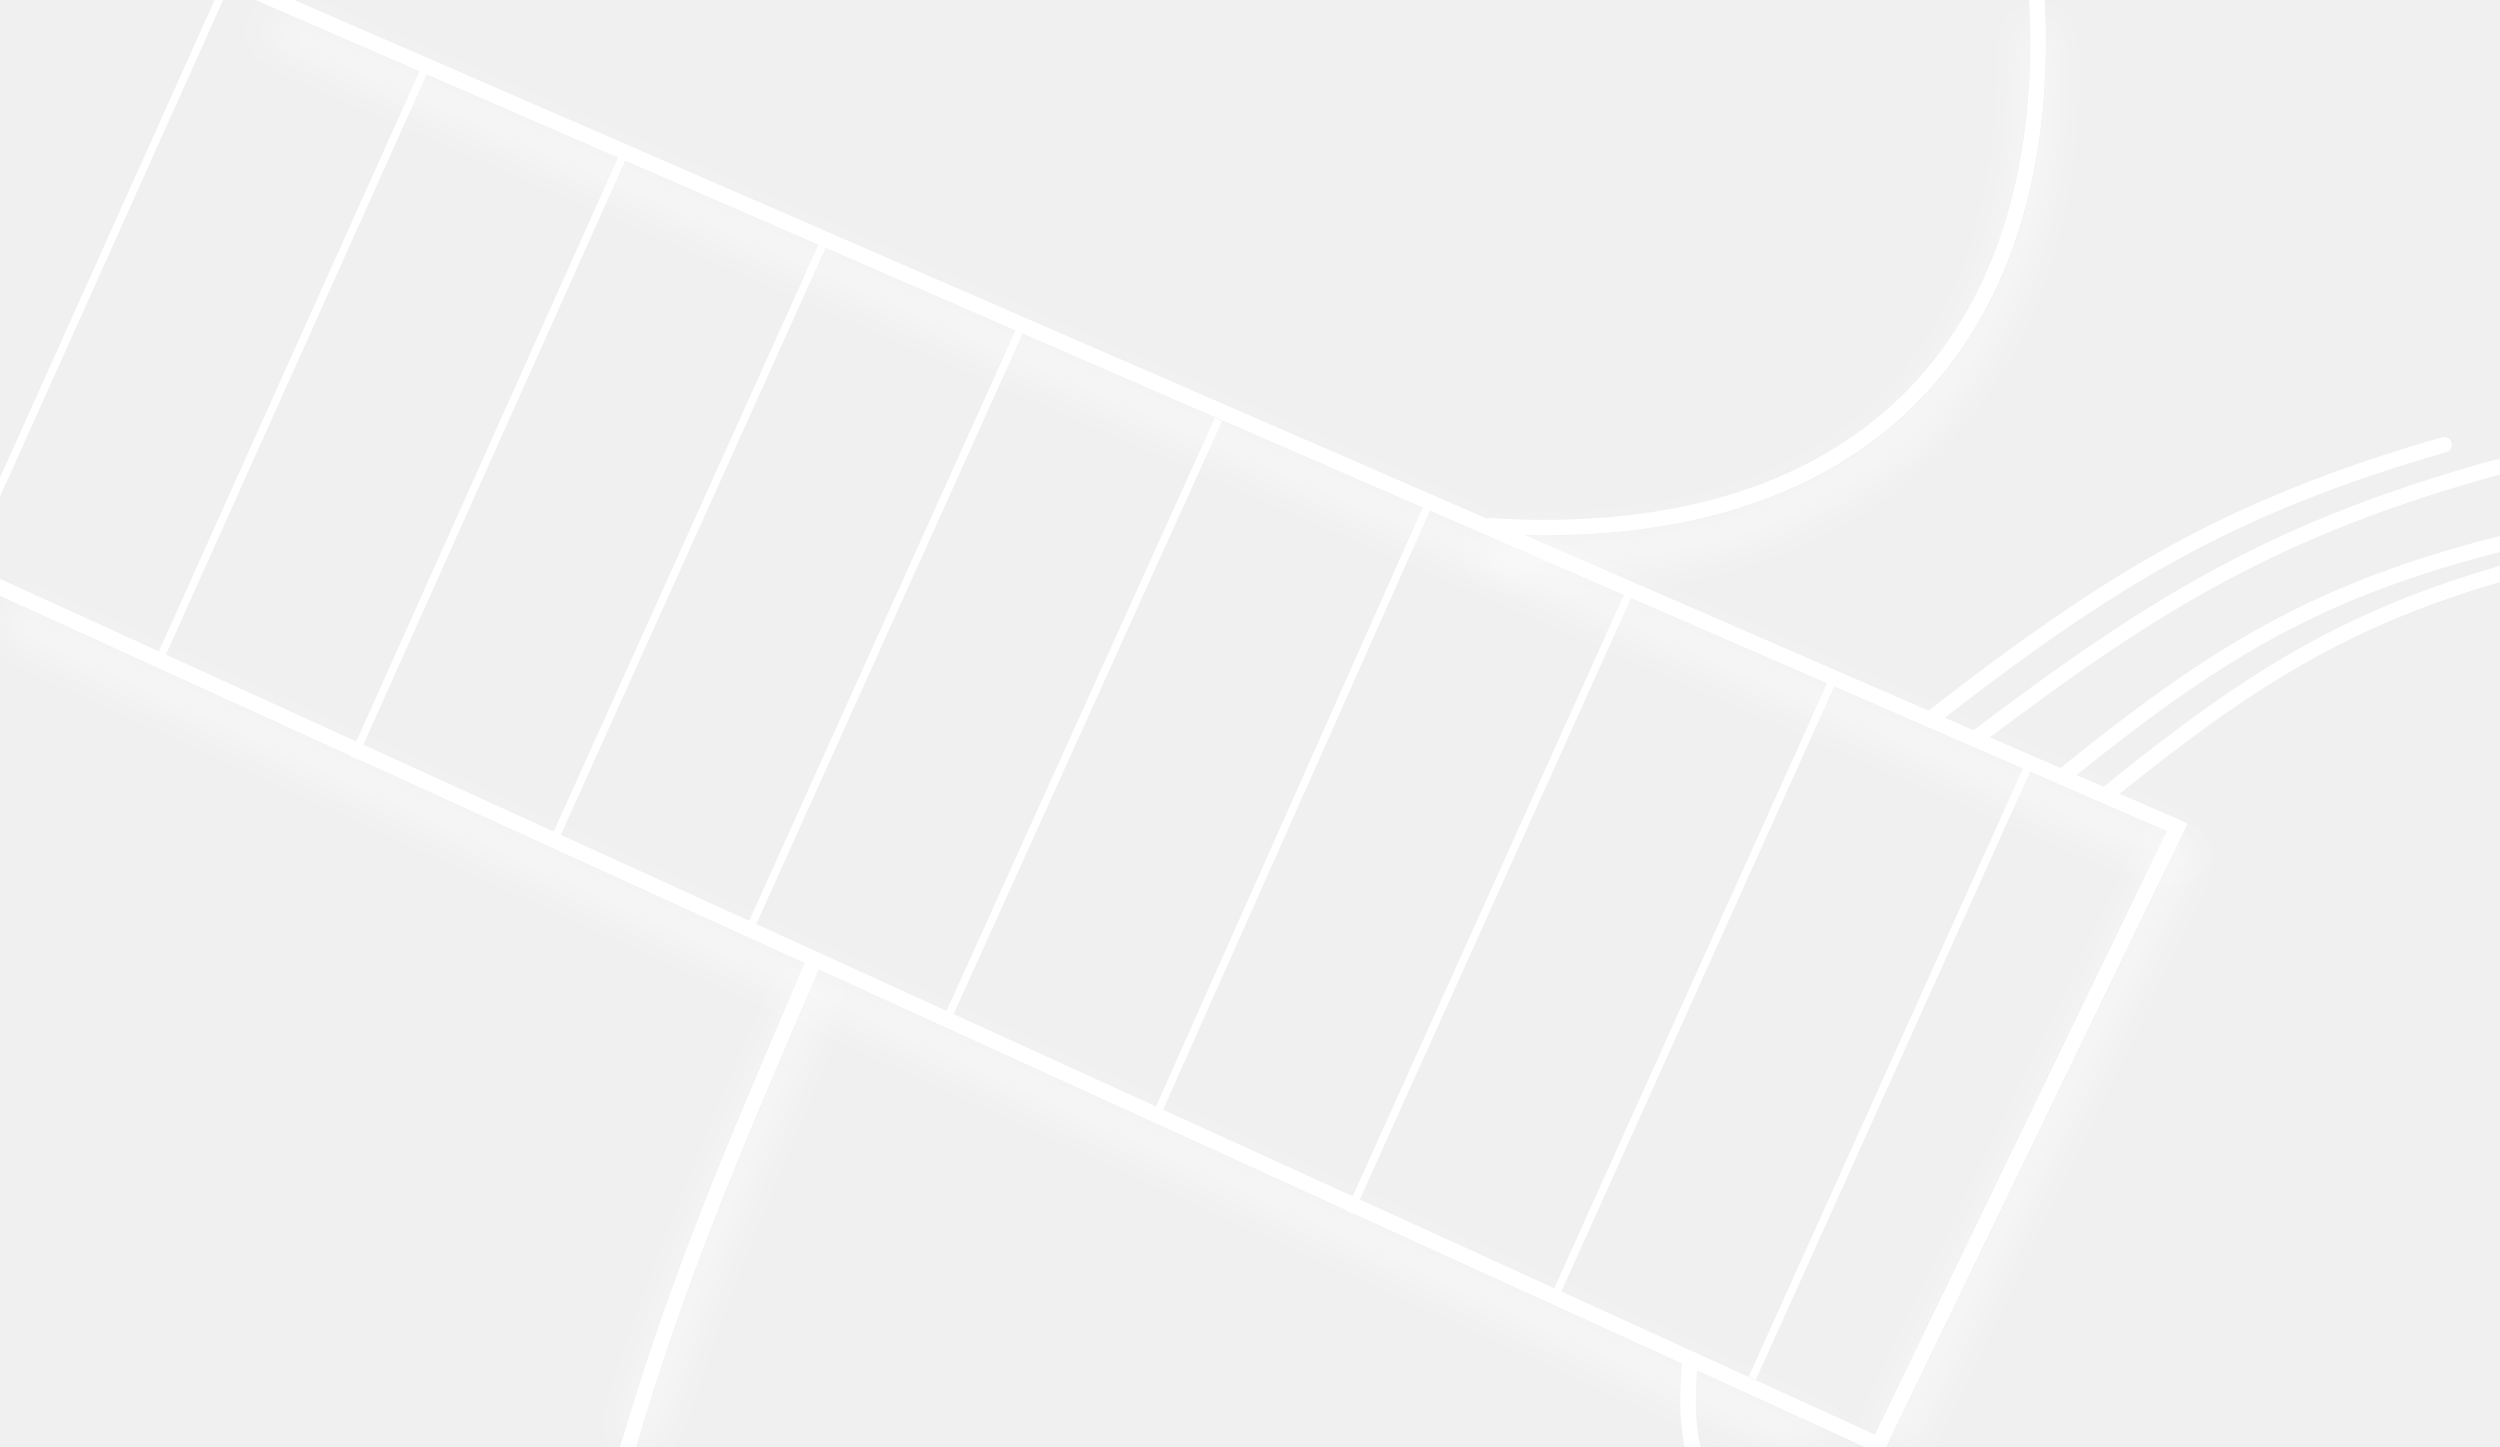
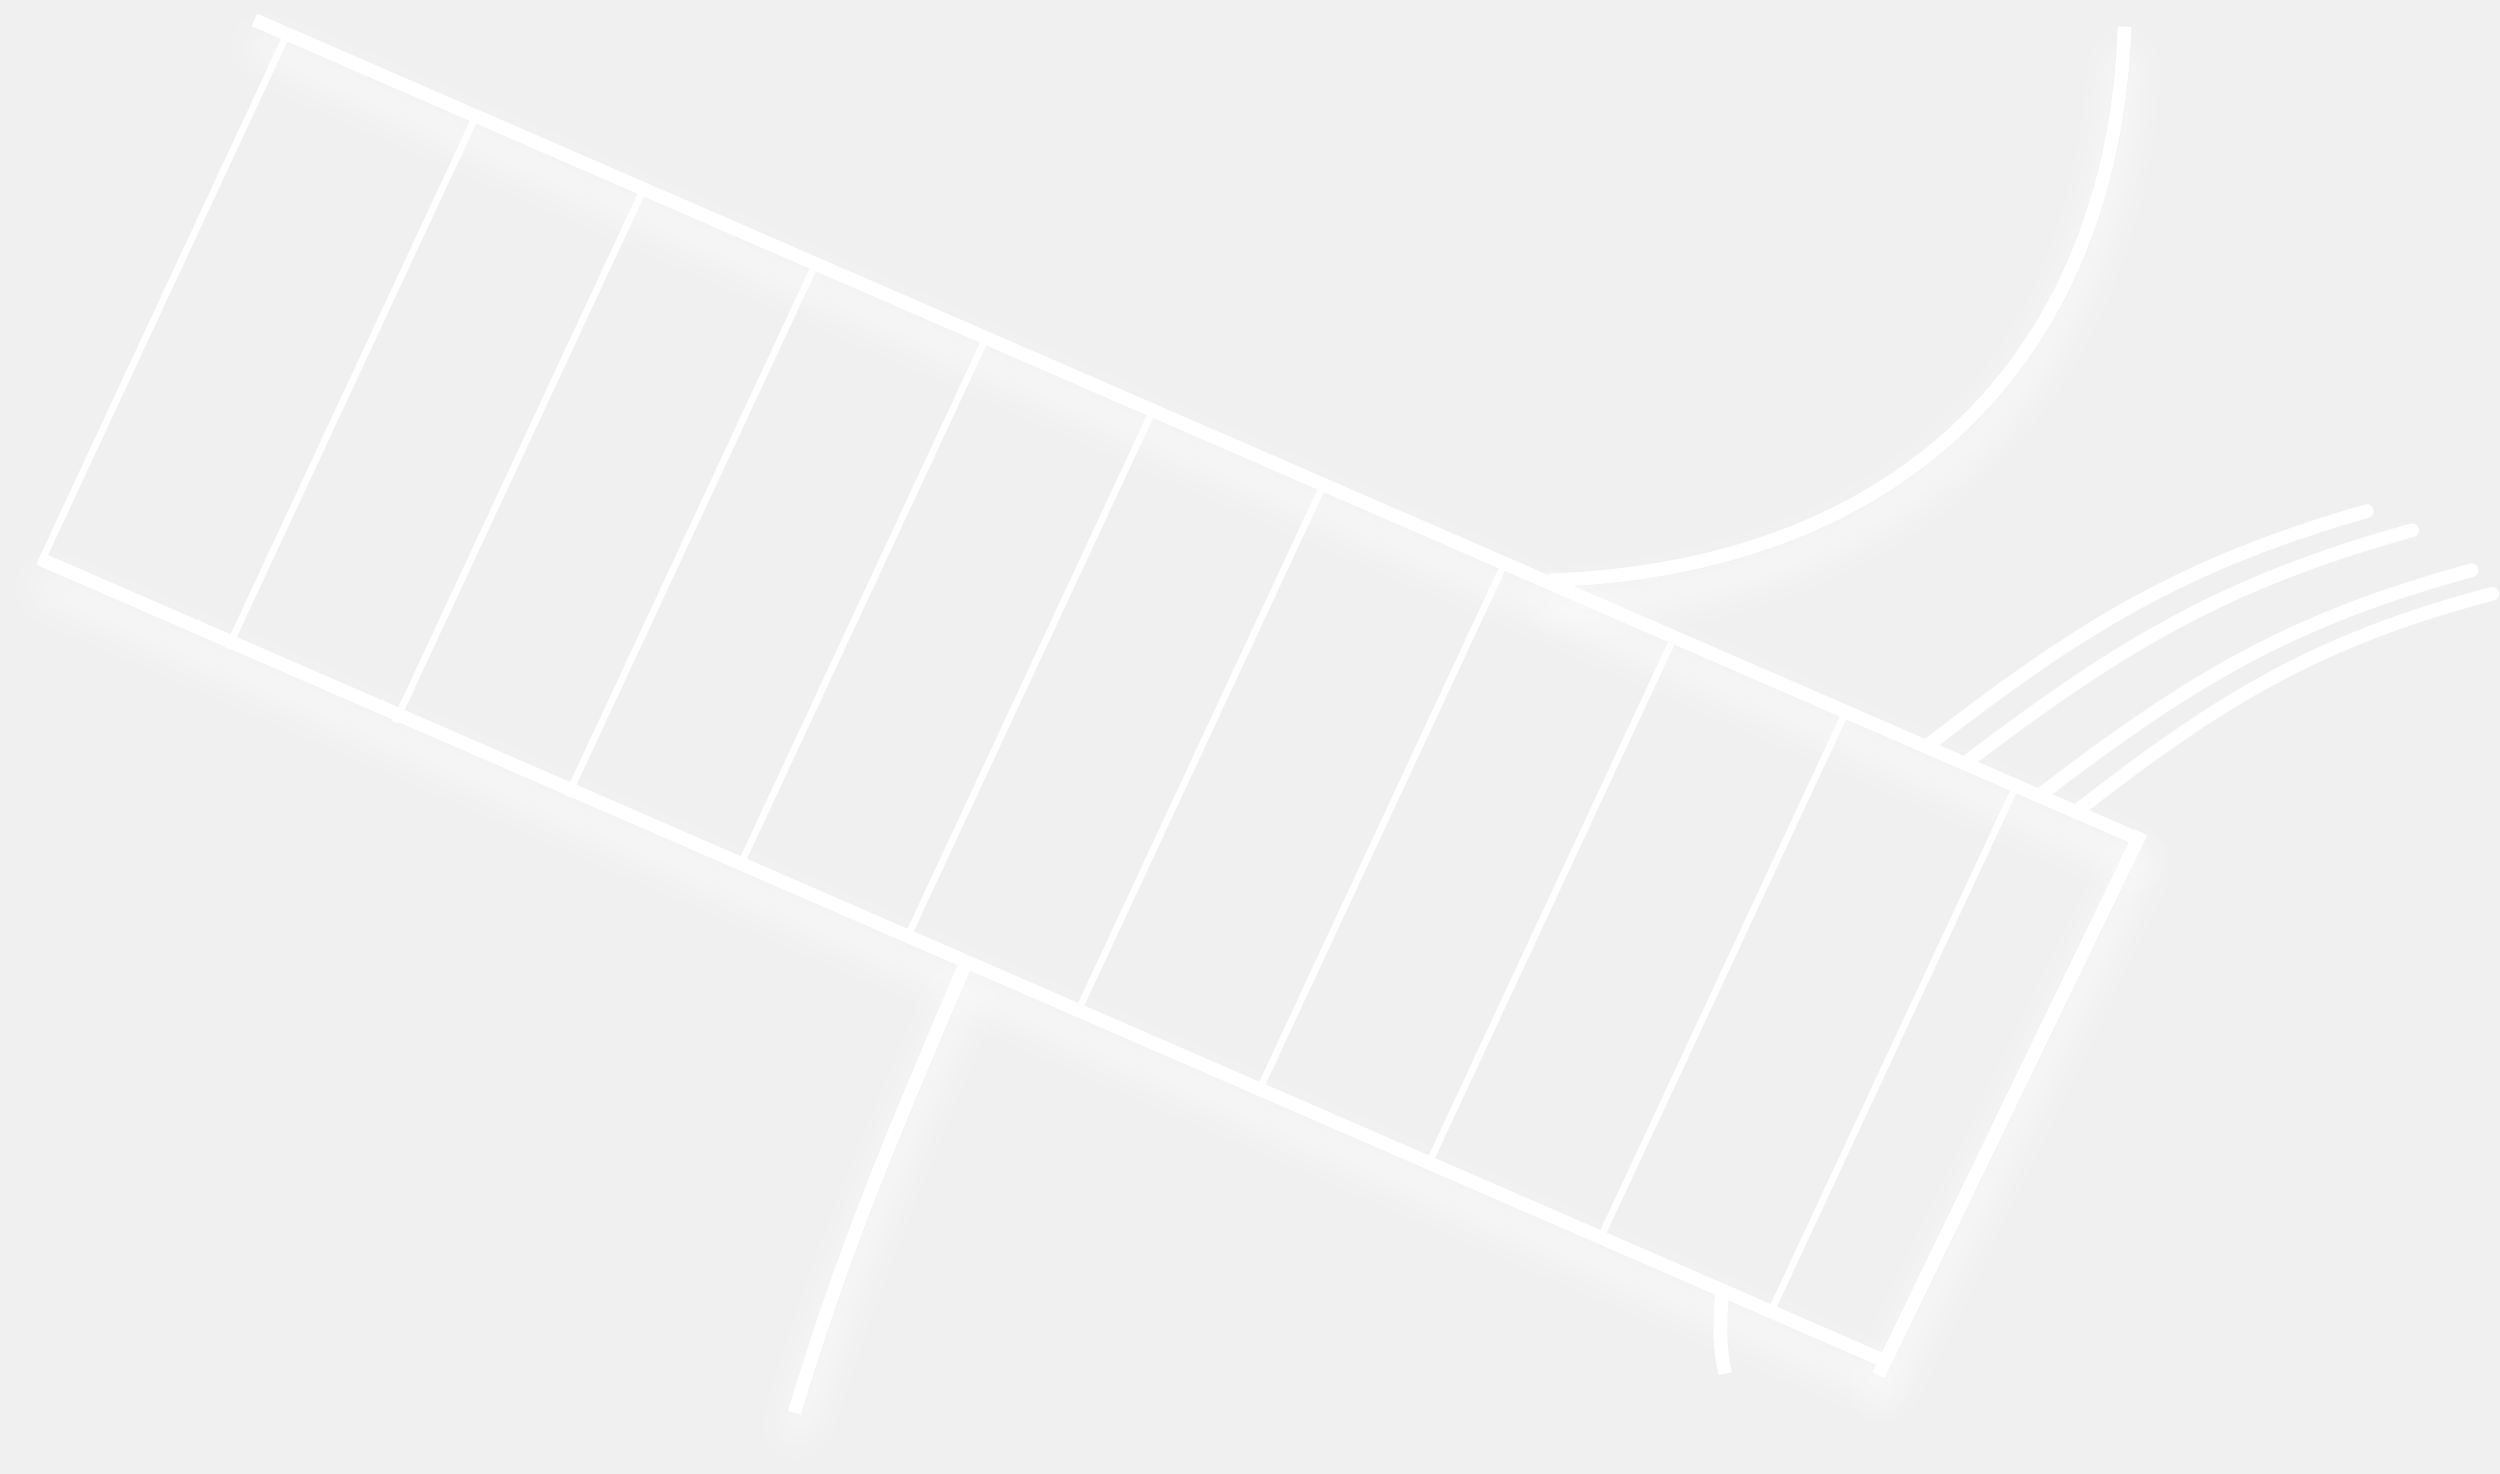
- <svg xmlns="http://www.w3.org/2000/svg" width="968" height="560" viewBox="0 0 968 560" fill="none">
+ <svg xmlns="http://www.w3.org/2000/svg" width="1091" height="643" viewBox="0 0 1091 643" fill="none">
  <g filter="url(#filter0_d_595_1000)">
-     <line x1="725.299" y1="563.694" x2="844.299" y2="317.694" stroke="white" stroke-width="6" />
+     <line x1="819.73" y1="600.258" x2="934.399" y2="363.211" stroke="white" stroke-width="6" />
  </g>
  <g filter="url(#filter1_d_595_1000)">
-     <path d="M242.502 562.501C262.846 494.346 280.409 452.959 314.638 373.364" stroke="white" stroke-width="6" />
+     <path d="M346.648 616.635C368.027 546.184 386.073 503.28 421.221 420.757" stroke="white" stroke-width="6" />
  </g>
  <g filter="url(#filter2_d_595_1000)">
-     <path d="M575.819 203.558C726.181 213.086 796.669 126.294 788.49 -3.994" stroke="white" stroke-width="6" />
+     <path d="M675.788 253.277C837.208 247.648 922.41 148.533 927.181 11.652" stroke="white" stroke-width="6" />
  </g>
-   <path d="M765.5 285.501C835.473 232.524 882.121 204.399 966.87 180.878" stroke="white" stroke-width="6" stroke-linecap="round" />
-   <path d="M815.273 307.857C874.309 260.07 914.058 235.219 987.777 216.933" stroke="white" stroke-width="6" stroke-linecap="round" />
-   <path d="M798.273 300.857C857.309 253.07 897.058 228.219 970.777 209.933" stroke="white" stroke-width="6" stroke-linecap="round" />
-   <path d="M747.694 278.204C816.501 224.773 862.47 196.334 946.361 172.203" stroke="white" stroke-width="6" stroke-linecap="round" />
+   <path d="M858.566 332.239C925.992 281.189 970.943 254.087 1052.61 231.423" stroke="white" stroke-width="6" stroke-linecap="round" />
+   <path d="M906.528 353.78C969.027 305.069 1010.87 279.442 1087.56 259.136" stroke="white" stroke-width="6" stroke-linecap="round" />
+   <path d="M890.146 347.035C955.46 296.989 999.078 270.519 1078.61 248.866" stroke="white" stroke-width="6" stroke-linecap="round" />
+   <path d="M841.408 325.208C907.711 273.721 952.007 246.318 1032.84 223.065" stroke="white" stroke-width="6" stroke-linecap="round" />
  <g filter="url(#filter3_d_595_1000)">
-     <line x1="-4.754" y1="225.271" x2="729.246" y2="560.271" stroke="white" stroke-width="6" />
+     <line x1="17.141" y1="243.794" x2="824.154" y2="594.693" stroke="white" stroke-width="6" />
  </g>
  <g filter="url(#filter4_d_595_1000)">
-     <line x1="70.196" y1="-15.751" x2="845.196" y2="321.249" stroke="white" stroke-width="6" />
+     <line x1="111.007" y1="8.684" x2="935.203" y2="367.055" stroke="white" stroke-width="6" />
  </g>
-   <line x1="-13.368" y1="218.385" x2="88.632" y2="-8.615" stroke="white" stroke-width="3" />
-   <line x1="678.506" y1="533.598" x2="786.541" y2="294.062" stroke="white" stroke-width="3" />
-   <line x1="602.368" y1="501.223" x2="709.821" y2="262.976" stroke="white" stroke-width="3" />
-   <line x1="522.597" y1="469.446" x2="630.631" y2="229.91" stroke="white" stroke-width="3" />
-   <line x1="447.511" y1="432.362" x2="553.511" y2="194.362" stroke="white" stroke-width="3" />
-   <line x1="366.794" y1="394.401" x2="471.794" y2="162.401" stroke="white" stroke-width="3" />
-   <line x1="289.231" y1="362.096" x2="395.231" y2="127.096" stroke="white" stroke-width="3" />
-   <line x1="214.116" y1="326.284" x2="320.116" y2="91.284" stroke="white" stroke-width="3" />
-   <line x1="136.8" y1="293.349" x2="240.8" y2="61.349" stroke="white" stroke-width="3" />
-   <line x1="62.632" y1="253.385" x2="164.632" y2="26.385" stroke="white" stroke-width="3" />
-   <path d="M654.317 527.195C653.231 542.301 653.18 550.37 655.801 562.818" stroke="white" stroke-width="6" />
+   <line x1="99.357" y1="283.036" x2="208.188" y2="49.649" stroke="white" stroke-width="3" />
+   <line x1="772.279" y1="573.489" x2="879.29" y2="344.004" stroke="white" stroke-width="3" />
+   <line x1="697.941" y1="541.325" x2="805.452" y2="310.767" stroke="white" stroke-width="3" />
+   <line x1="623.006" y1="508.78" x2="730.017" y2="279.295" stroke="white" stroke-width="3" />
+   <line x1="548.698" y1="477.391" x2="656.817" y2="245.531" stroke="white" stroke-width="3" />
+   <line x1="469.414" y1="443.444" x2="576.409" y2="213.995" stroke="white" stroke-width="3" />
+   <line x1="395.149" y1="410.651" x2="502.702" y2="180.004" stroke="white" stroke-width="3" />
+   <line x1="322.125" y1="379.473" x2="431.073" y2="145.835" stroke="white" stroke-width="3" />
+   <line x1="247.574" y1="347.518" x2="354.998" y2="117.146" stroke="white" stroke-width="3" />
+   <line x1="172.398" y1="315.181" x2="280.653" y2="83.027" stroke="white" stroke-width="3" />
+   <path d="M751.429 565.137C750.382 579.693 750.334 587.468 752.859 599.463" stroke="white" stroke-width="6" />
+   <line x1="17.526" y1="246.013" x2="125.101" y2="15.317" stroke="white" stroke-width="3" />
  <defs>
-     <filter id="filter0_d_595_1000" x="707.599" y="311.387" width="154.401" height="278.613" filterUnits="userSpaceOnUse" color-interpolation-filters="sRGB">
+     <filter id="filter0_d_595_1000" x="802.029" y="356.904" width="150.071" height="269.66" filterUnits="userSpaceOnUse" color-interpolation-filters="sRGB">
      <feFlood flood-opacity="0" result="BackgroundImageFix" />
      <feColorMatrix in="SourceAlpha" type="matrix" values="0 0 0 0 0 0 0 0 0 0 0 0 0 0 0 0 0 0 127 0" result="hardAlpha" />
      <feOffset dy="10" />
      <feGaussianBlur stdDeviation="7.5" />
      <feComposite in2="hardAlpha" operator="out" />
      <feColorMatrix type="matrix" values="0 0 0 0 1 0 0 0 0 1 0 0 0 0 1 0 0 0 1 0" />
      <feBlend mode="normal" in2="BackgroundImageFix" result="effect1_dropShadow_595_1000" />
      <feBlend mode="normal" in="SourceGraphic" in2="effect1_dropShadow_595_1000" result="shape" />
    </filter>
-     <filter id="filter1_d_595_1000" x="224.627" y="367.18" width="107.767" height="221.18" filterUnits="userSpaceOnUse" color-interpolation-filters="sRGB">
+     <filter id="filter1_d_595_1000" x="328.777" y="414.582" width="110.204" height="227.924" filterUnits="userSpaceOnUse" color-interpolation-filters="sRGB">
      <feFlood flood-opacity="0" result="BackgroundImageFix" />
      <feColorMatrix in="SourceAlpha" type="matrix" values="0 0 0 0 0 0 0 0 0 0 0 0 0 0 0 0 0 0 127 0" result="hardAlpha" />
      <feOffset dy="10" />
      <feGaussianBlur stdDeviation="7.5" />
      <feComposite in2="hardAlpha" operator="out" />
      <feColorMatrix type="matrix" values="0 0 0 0 1 0 0 0 0 1 0 0 0 0 1 0 0 0 1 0" />
      <feBlend mode="normal" in2="BackgroundImageFix" result="effect1_dropShadow_595_1000" />
      <feBlend mode="normal" in="SourceGraphic" in2="effect1_dropShadow_595_1000" result="shape" />
    </filter>
-     <filter id="filter2_d_595_1000" x="560.63" y="-9.182" width="246.497" height="241.453" filterUnits="userSpaceOnUse" color-interpolation-filters="sRGB">
+     <filter id="filter2_d_595_1000" x="660.684" y="6.547" width="284.496" height="274.729" filterUnits="userSpaceOnUse" color-interpolation-filters="sRGB">
      <feFlood flood-opacity="0" result="BackgroundImageFix" />
      <feColorMatrix in="SourceAlpha" type="matrix" values="0 0 0 0 0 0 0 0 0 0 0 0 0 0 0 0 0 0 127 0" result="hardAlpha" />
      <feOffset dy="10" />
      <feGaussianBlur stdDeviation="7.5" />
      <feComposite in2="hardAlpha" operator="out" />
      <feColorMatrix type="matrix" values="0 0 0 0 1 0 0 0 0 1 0 0 0 0 1 0 0 0 1 0" />
      <feBlend mode="normal" in2="BackgroundImageFix" result="effect1_dropShadow_595_1000" />
      <feBlend mode="normal" in="SourceGraphic" in2="effect1_dropShadow_595_1000" result="shape" />
    </filter>
-     <filter id="filter3_d_595_1000" x="-21" y="217.541" width="766.491" height="370.459" filterUnits="userSpaceOnUse" color-interpolation-filters="sRGB">
+     <filter id="filter3_d_595_1000" x="0.944" y="236.043" width="839.406" height="386.4" filterUnits="userSpaceOnUse" color-interpolation-filters="sRGB">
      <feFlood flood-opacity="0" result="BackgroundImageFix" />
      <feColorMatrix in="SourceAlpha" type="matrix" values="0 0 0 0 0 0 0 0 0 0 0 0 0 0 0 0 0 0 127 0" result="hardAlpha" />
      <feOffset dy="10" />
      <feGaussianBlur stdDeviation="7.5" />
      <feComposite in2="hardAlpha" operator="out" />
      <feColorMatrix type="matrix" values="0 0 0 0 1 0 0 0 0 1 0 0 0 0 1 0 0 0 1 0" />
      <feBlend mode="normal" in2="BackgroundImageFix" result="effect1_dropShadow_595_1000" />
      <feBlend mode="normal" in="SourceGraphic" in2="effect1_dropShadow_595_1000" result="shape" />
    </filter>
-     <filter id="filter4_d_595_1000" x="54" y="-23.502" width="807.393" height="372.502" filterUnits="userSpaceOnUse" color-interpolation-filters="sRGB">
+     <filter id="filter4_d_595_1000" x="94.811" y="0.934" width="856.589" height="393.873" filterUnits="userSpaceOnUse" color-interpolation-filters="sRGB">
      <feFlood flood-opacity="0" result="BackgroundImageFix" />
      <feColorMatrix in="SourceAlpha" type="matrix" values="0 0 0 0 0 0 0 0 0 0 0 0 0 0 0 0 0 0 127 0" result="hardAlpha" />
      <feOffset dy="10" />
      <feGaussianBlur stdDeviation="7.5" />
      <feComposite in2="hardAlpha" operator="out" />
      <feColorMatrix type="matrix" values="0 0 0 0 1 0 0 0 0 1 0 0 0 0 1 0 0 0 1 0" />
      <feBlend mode="normal" in2="BackgroundImageFix" result="effect1_dropShadow_595_1000" />
      <feBlend mode="normal" in="SourceGraphic" in2="effect1_dropShadow_595_1000" result="shape" />
    </filter>
  </defs>
</svg>
